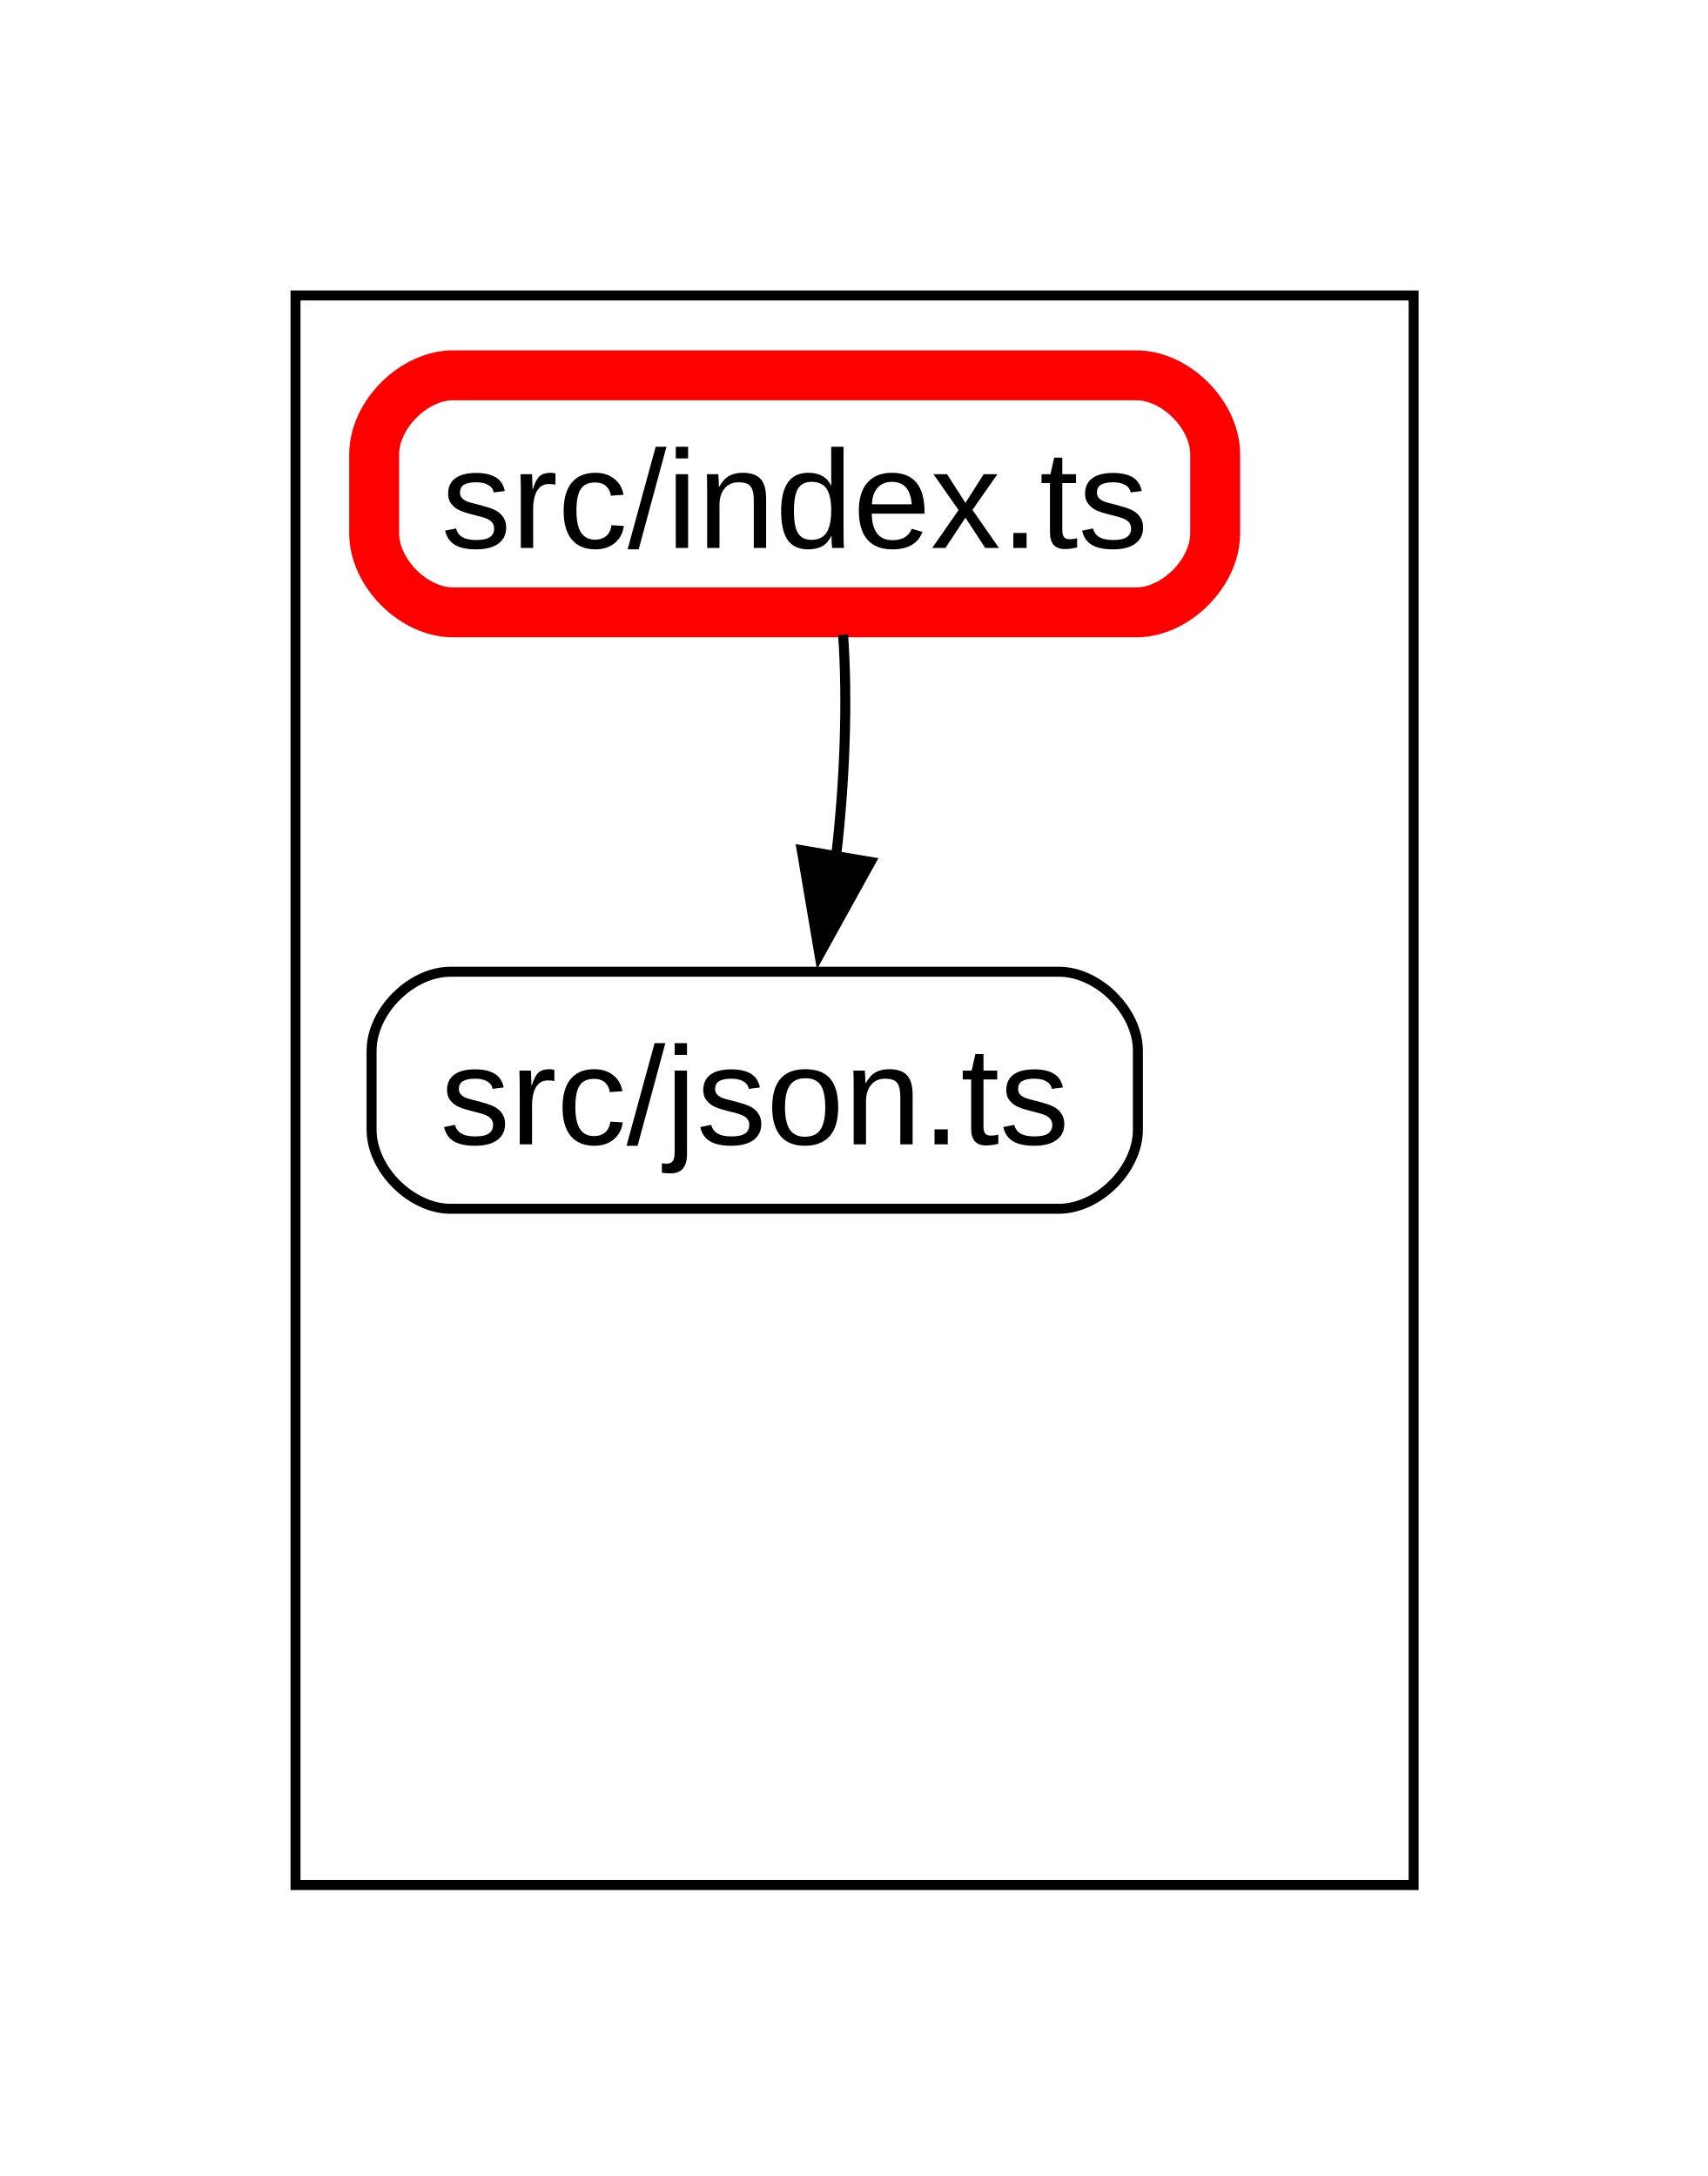
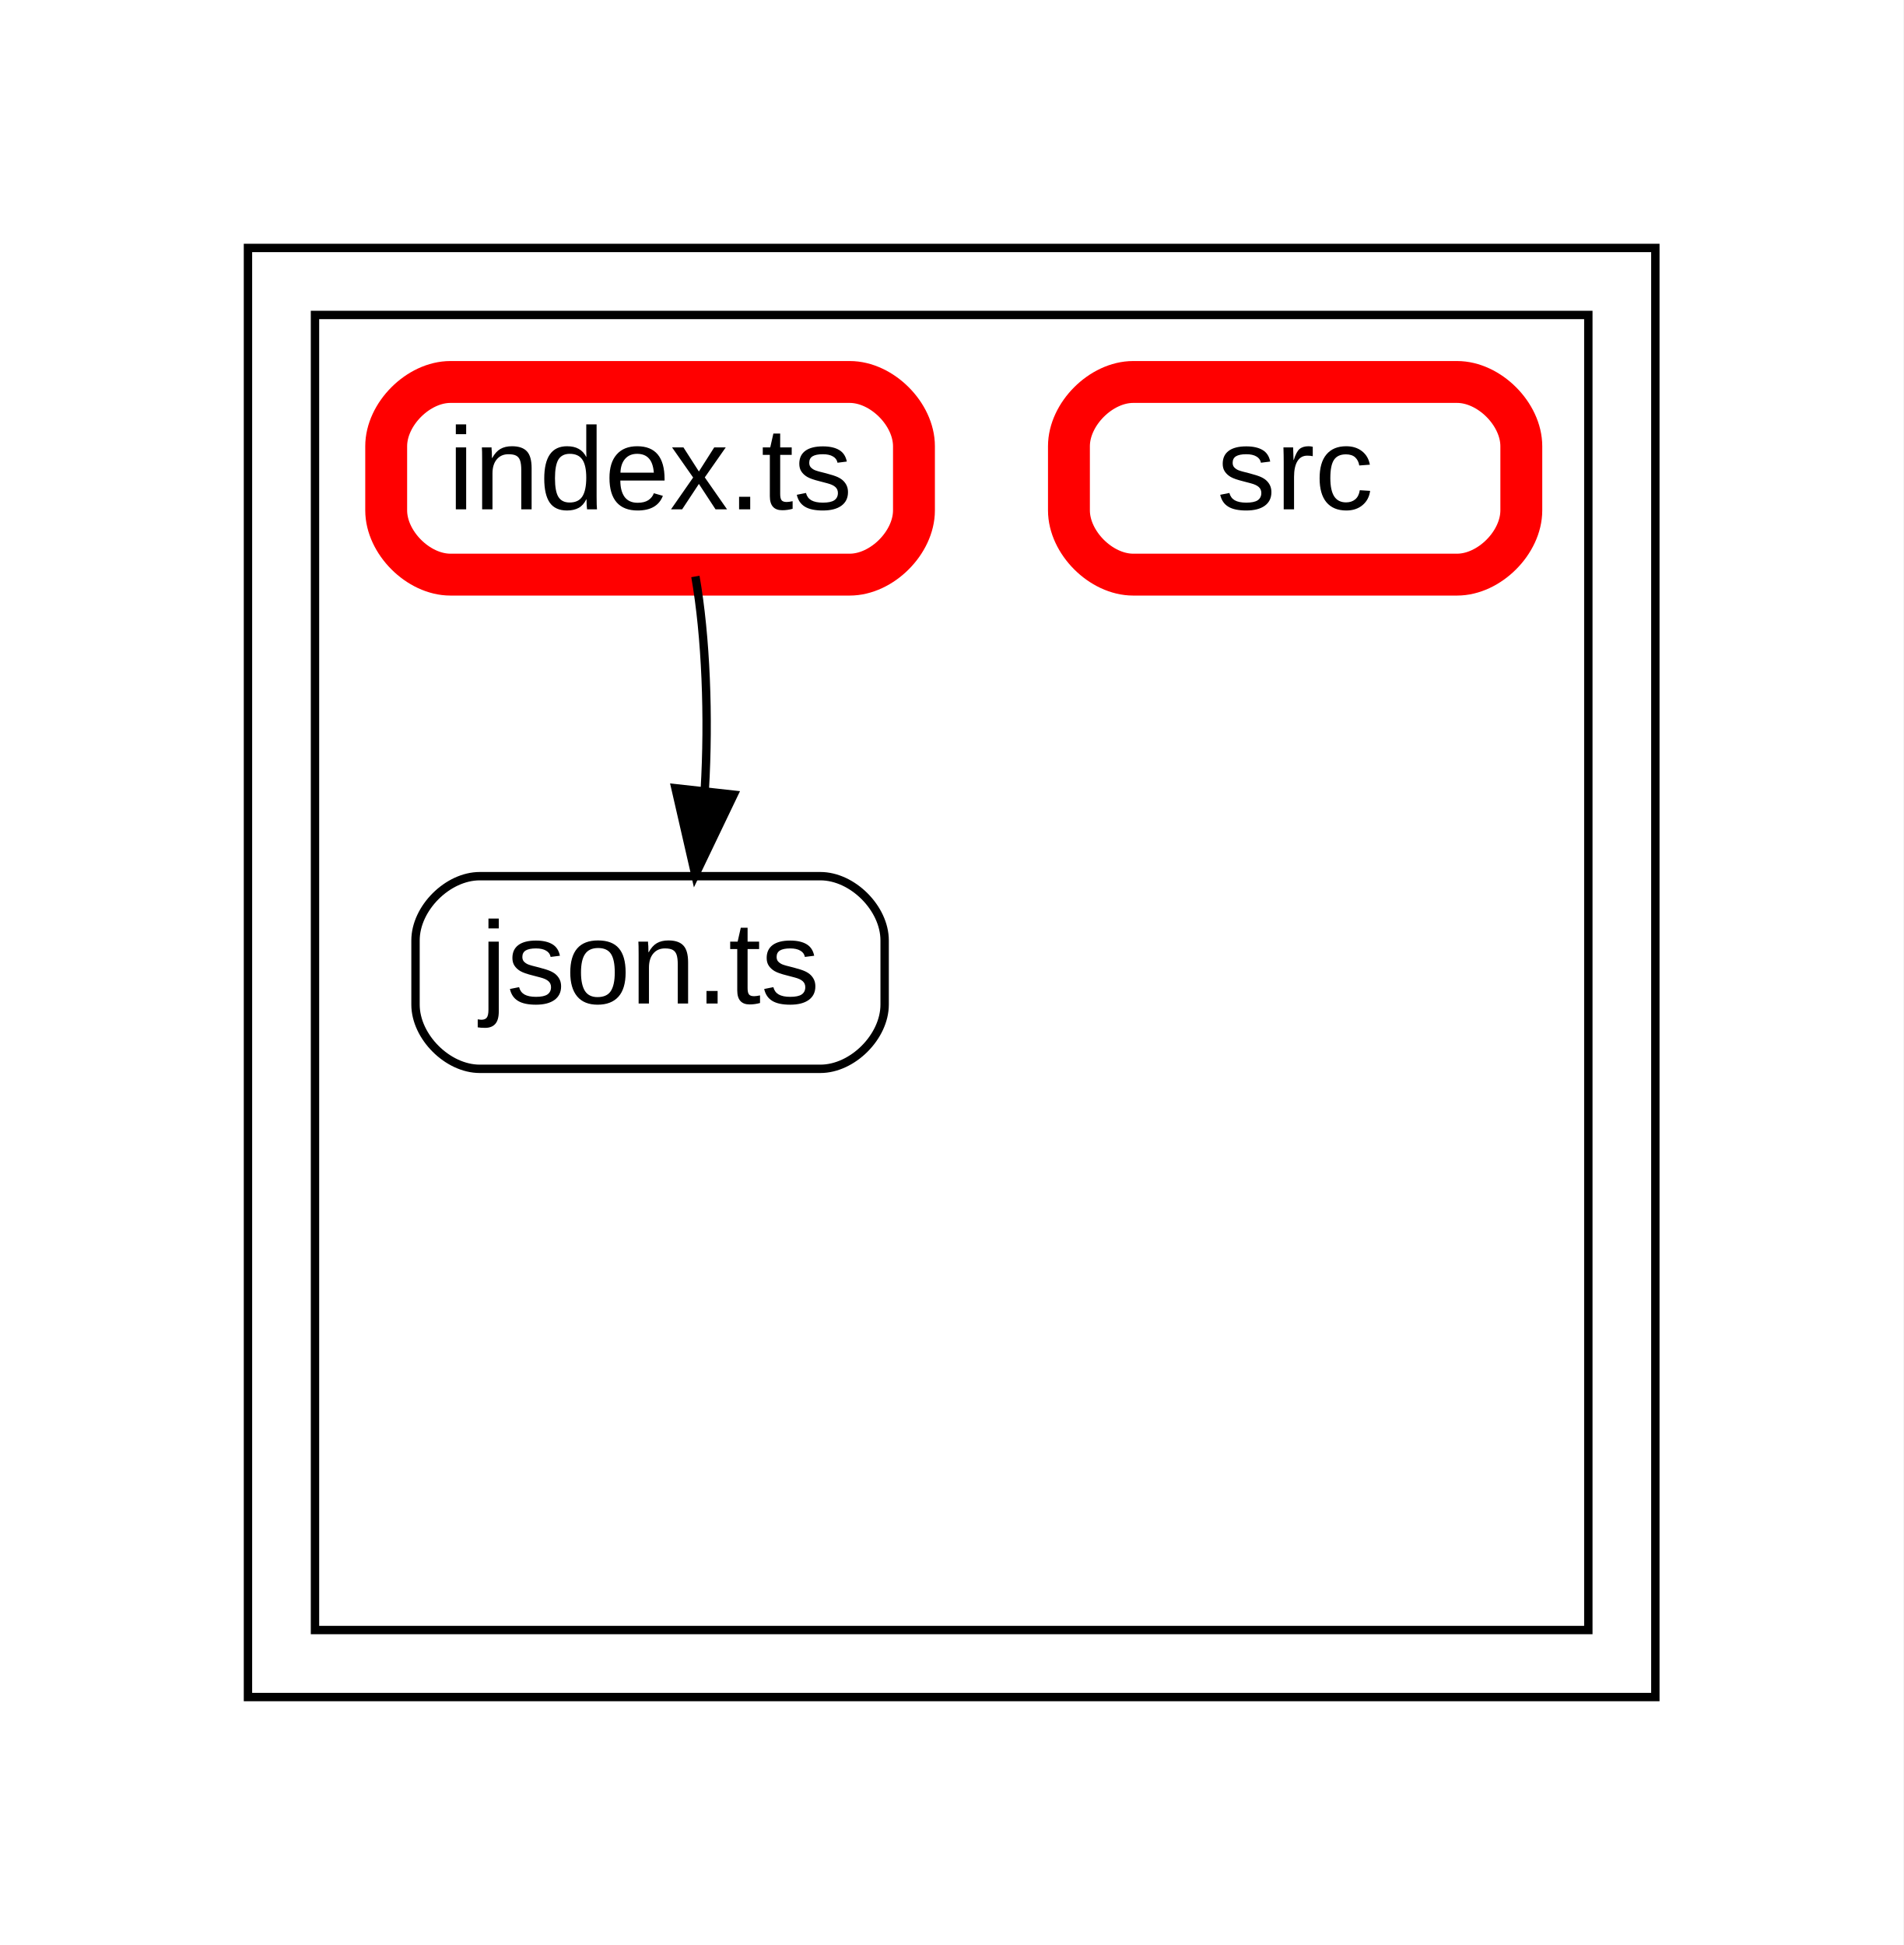
- <svg xmlns="http://www.w3.org/2000/svg" width="171pt" height="218pt" viewBox="0.00 0.00 171.00 218.00">
-   <g id="graph0" class="graph" transform="scale(1 1) rotate(0) translate(21.6 196.85)">
-     <polygon fill="#ffffff" stroke="none" points="-21.6,21.6 -21.6,-196.85 149.6,-196.85 149.6,21.6 -21.6,21.6" />
+ <svg xmlns="http://www.w3.org/2000/svg" width="227pt" height="232pt" viewBox="0.00 0.00 227.20 232.20">
+   <g id="graph0" class="graph" transform="scale(1 1) rotate(0) translate(21.6 210.6)">
+     <polygon fill="#ffffff" stroke="transparent" points="-21.6,21.6 -21.6,-210.6 205.6,-210.6 205.6,21.6 -21.6,21.6" />
    <g id="clust1" class="cluster">
-       <polygon fill="#ffffff" stroke="#000000" points="8,-8 8,-167.25 120,-167.25 120,-8 8,-8" />
+       <polygon fill="#ffffff" stroke="#000000" points="8,-8 8,-181 176,-181 176,-8 8,-8" />
+     </g>
+     <g id="clust2" class="cluster">
+       <polygon fill="#ffffff" stroke="#000000" points="16,-16 16,-173 168,-173 168,-16 16,-16" />
    </g>
    <g id="node1" class="node">
-       <path fill="none" stroke="#000000" d="M84.46,-99.5C84.46,-99.5 23.54,-99.5 23.54,-99.5 19.58,-99.5 15.62,-95.54 15.62,-91.58 15.62,-91.58 15.62,-83.67 15.62,-83.67 15.62,-79.71 19.58,-75.75 23.54,-75.75 23.54,-75.75 84.46,-75.75 84.46,-75.75 88.42,-75.75 92.38,-79.71 92.38,-83.67 92.38,-83.67 92.38,-91.58 92.38,-91.58 92.38,-95.54 88.42,-99.5 84.46,-99.5" />
-       <text xml:space="preserve" text-anchor="middle" x="54" y="-82.2" font-family="Arial" font-size="14.00" fill="#000000">src/json.ts</text>
+       <path fill="none" stroke="#000000" d="M76.33,-106C76.33,-106 35.67,-106 35.67,-106 31.83,-106 28,-102.17 28,-98.33 28,-98.33 28,-90.67 28,-90.67 28,-86.83 31.83,-83 35.67,-83 35.67,-83 76.33,-83 76.33,-83 80.17,-83 84,-86.83 84,-90.67 84,-90.67 84,-98.33 84,-98.33 84,-102.17 80.17,-106 76.33,-106" />
+       <text text-anchor="middle" x="56" y="-90.8" font-family="Arial" font-size="14.00" fill="#000000">json.ts</text>
    </g>
-     <g id="node2" class="node">
-       <path fill="none" stroke="#ff0000" stroke-width="5" d="M92.21,-159.25C92.21,-159.25 23.79,-159.25 23.79,-159.25 19.83,-159.25 15.88,-155.29 15.88,-151.33 15.88,-151.33 15.88,-143.42 15.88,-143.42 15.88,-139.46 19.83,-135.5 23.79,-135.5 23.79,-135.5 92.21,-135.5 92.21,-135.5 96.17,-135.5 100.12,-139.46 100.12,-143.42 100.12,-143.42 100.12,-151.33 100.12,-151.33 100.12,-155.29 96.17,-159.25 92.21,-159.25" />
-       <text xml:space="preserve" text-anchor="middle" x="58" y="-141.95" font-family="Arial" font-size="14.00" fill="#000000">src/index.ts</text>
+     <g id="node3" class="node">
+       <path fill="none" stroke="#ff0000" stroke-width="5" d="M152.33,-165C152.33,-165 113.67,-165 113.67,-165 109.83,-165 106,-161.17 106,-157.33 106,-157.33 106,-149.67 106,-149.67 106,-145.83 109.83,-142 113.67,-142 113.67,-142 152.33,-142 152.33,-142 156.17,-142 160,-145.83 160,-149.67 160,-149.67 160,-157.33 160,-157.33 160,-161.17 156.17,-165 152.33,-165" />
+       <text text-anchor="middle" x="133" y="-149.8" font-family="Arial" font-size="14.00" fill="#000000">src</text>
    </g>
-     <g id="edge4" class="edge">
-       <path fill="none" stroke="black" d="M62.85,-133.27C63.32,-126.71 63.03,-118.58 62.15,-111.07" />
-       <polygon fill="black" stroke="black" points="65.61,-110.5 60.48,-101.23 58.71,-111.67 65.61,-110.5" />
+     <g id="node4" class="node">
+       <path fill="none" stroke="#ff0000" stroke-width="5" d="M79.83,-165C79.83,-165 32.17,-165 32.17,-165 28.33,-165 24.5,-161.17 24.5,-157.33 24.5,-157.33 24.5,-149.67 24.5,-149.67 24.5,-145.83 28.33,-142 32.17,-142 32.17,-142 79.83,-142 79.83,-142 83.67,-142 87.5,-145.83 87.5,-149.67 87.5,-149.67 87.5,-157.33 87.5,-157.33 87.5,-161.17 83.67,-165 79.83,-165" />
+       <text text-anchor="middle" x="56" y="-149.8" font-family="Arial" font-size="14.00" fill="#000000">index.ts</text>
+     </g>
+     <g id="edge6" class="edge">
+       <path fill="none" stroke="black" d="M61.41,-141.78C62.67,-134.61 63.04,-124.95 62.53,-116.31" />
+       <polygon fill="black" stroke="black" points="65.98,-115.73 61.4,-106.17 59.03,-116.5 65.98,-115.73" />
    </g>
  </g>
</svg>
